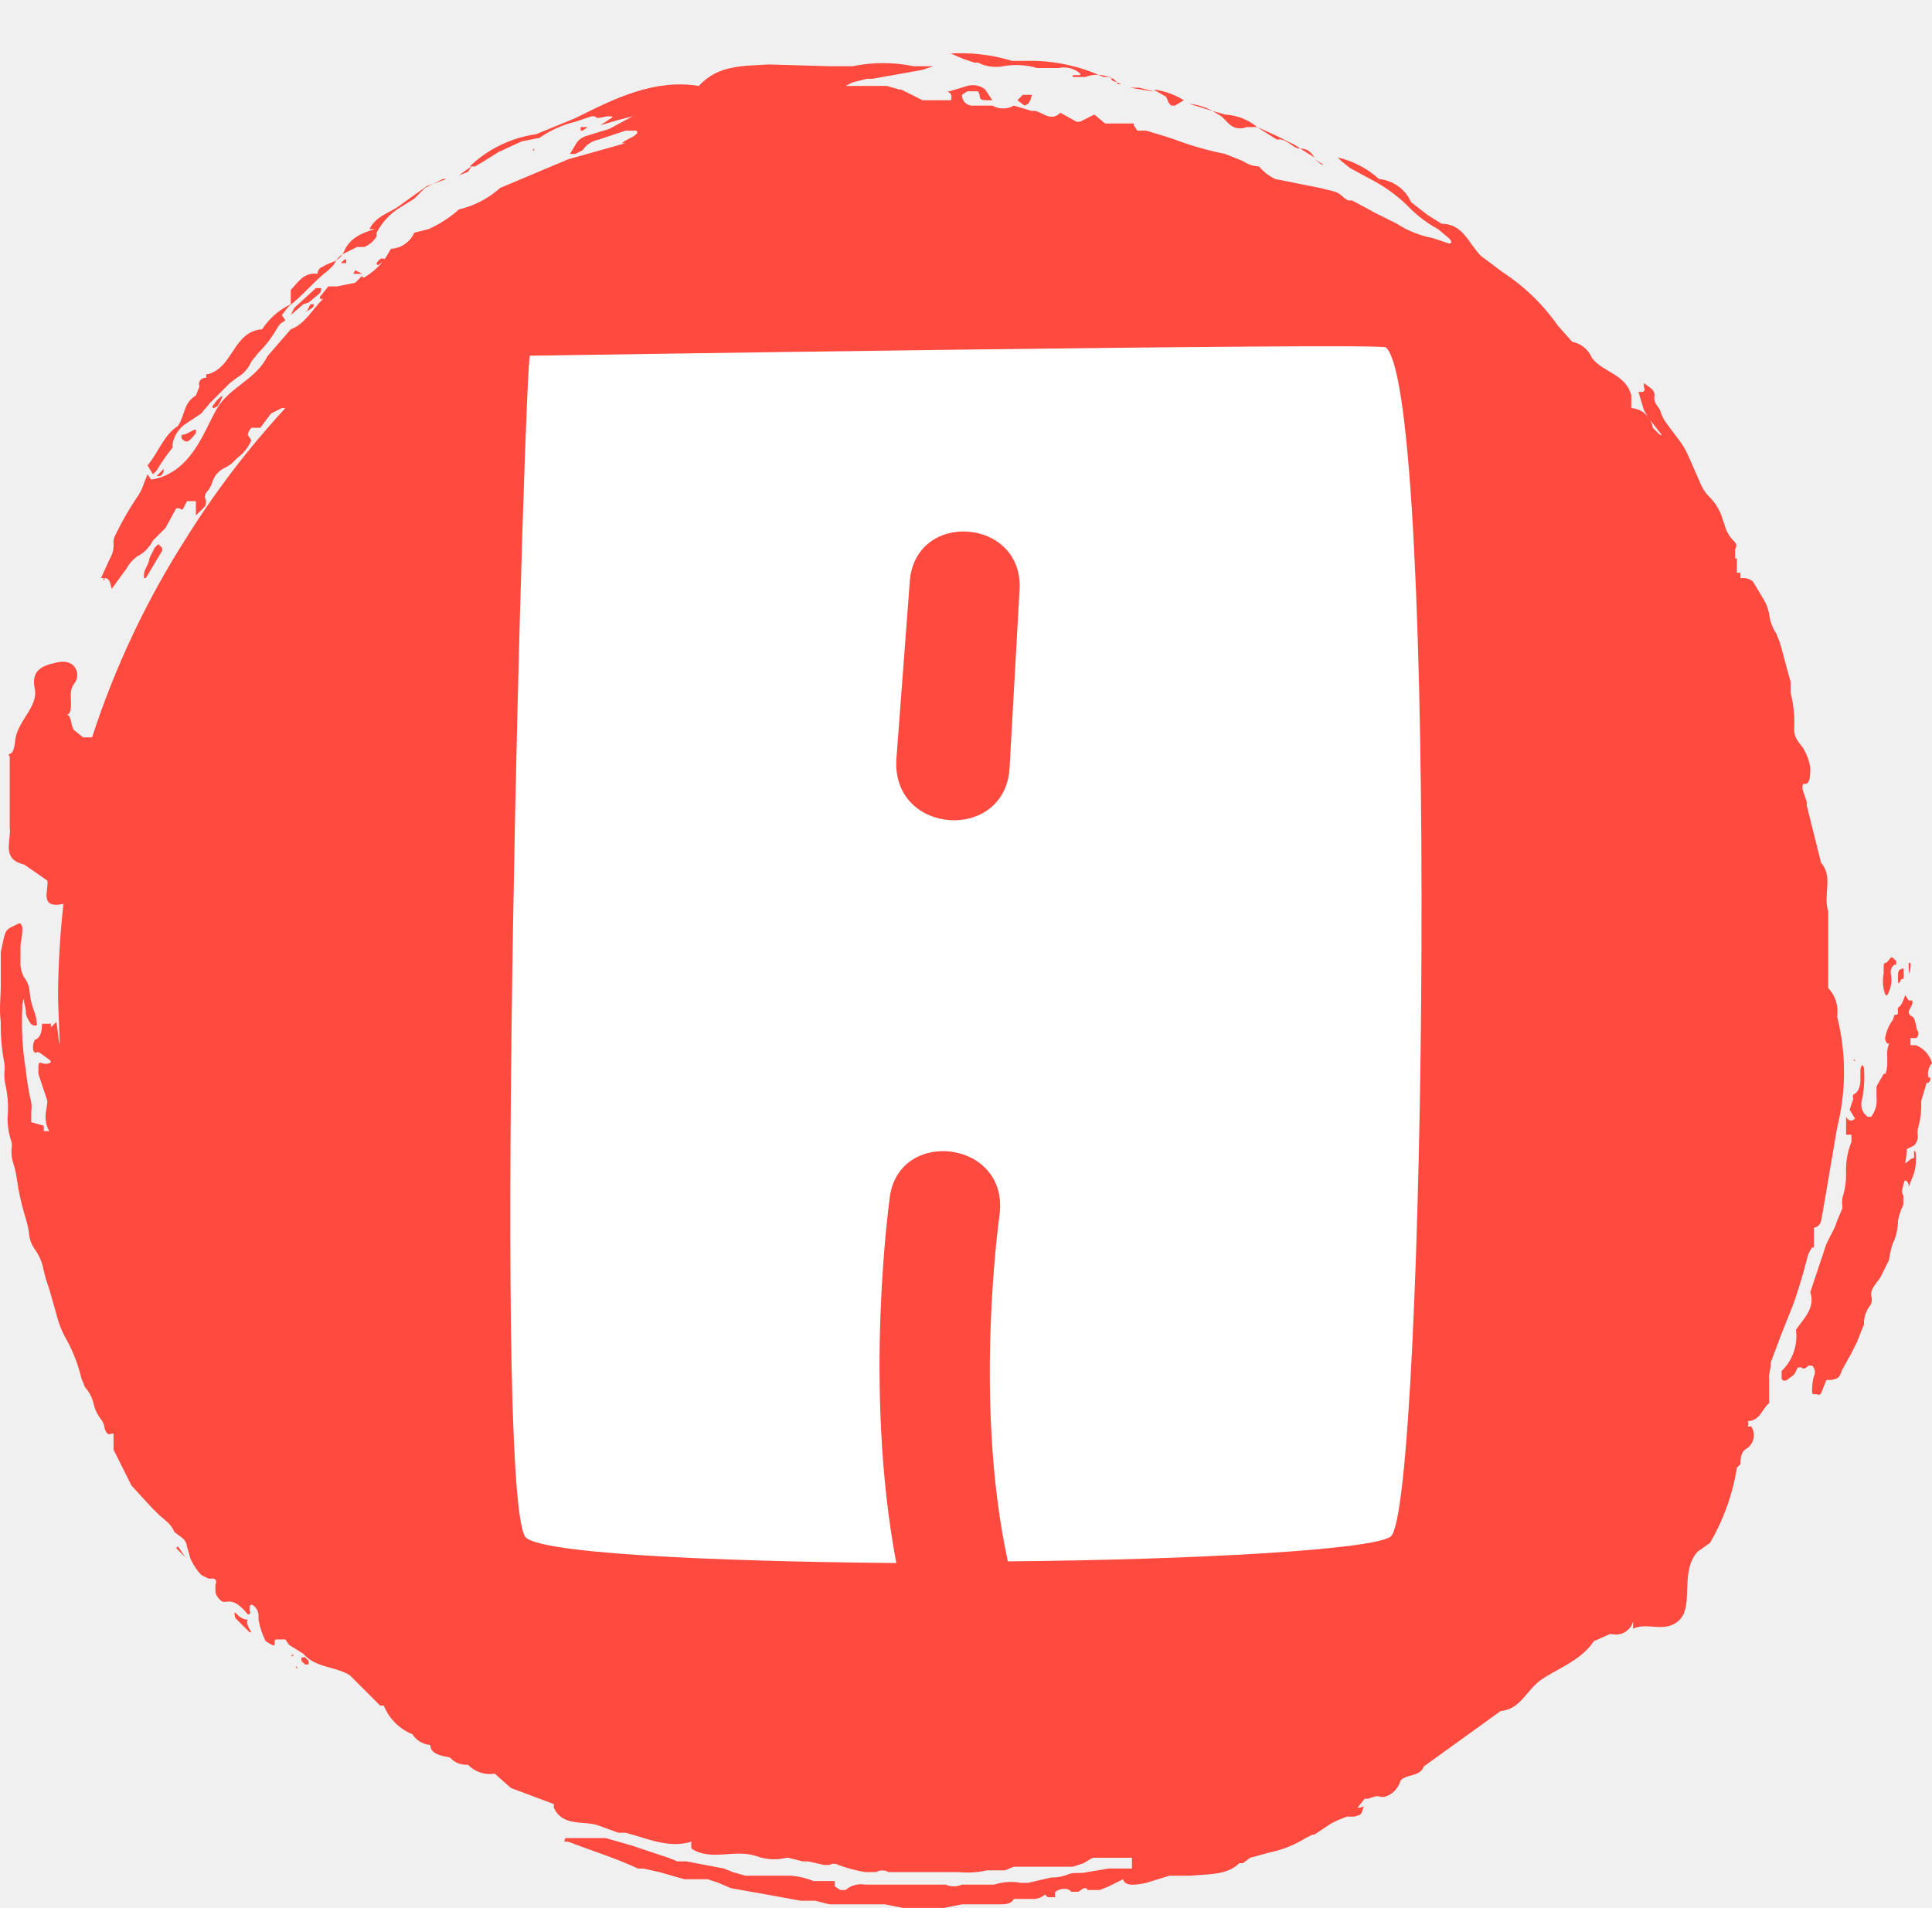
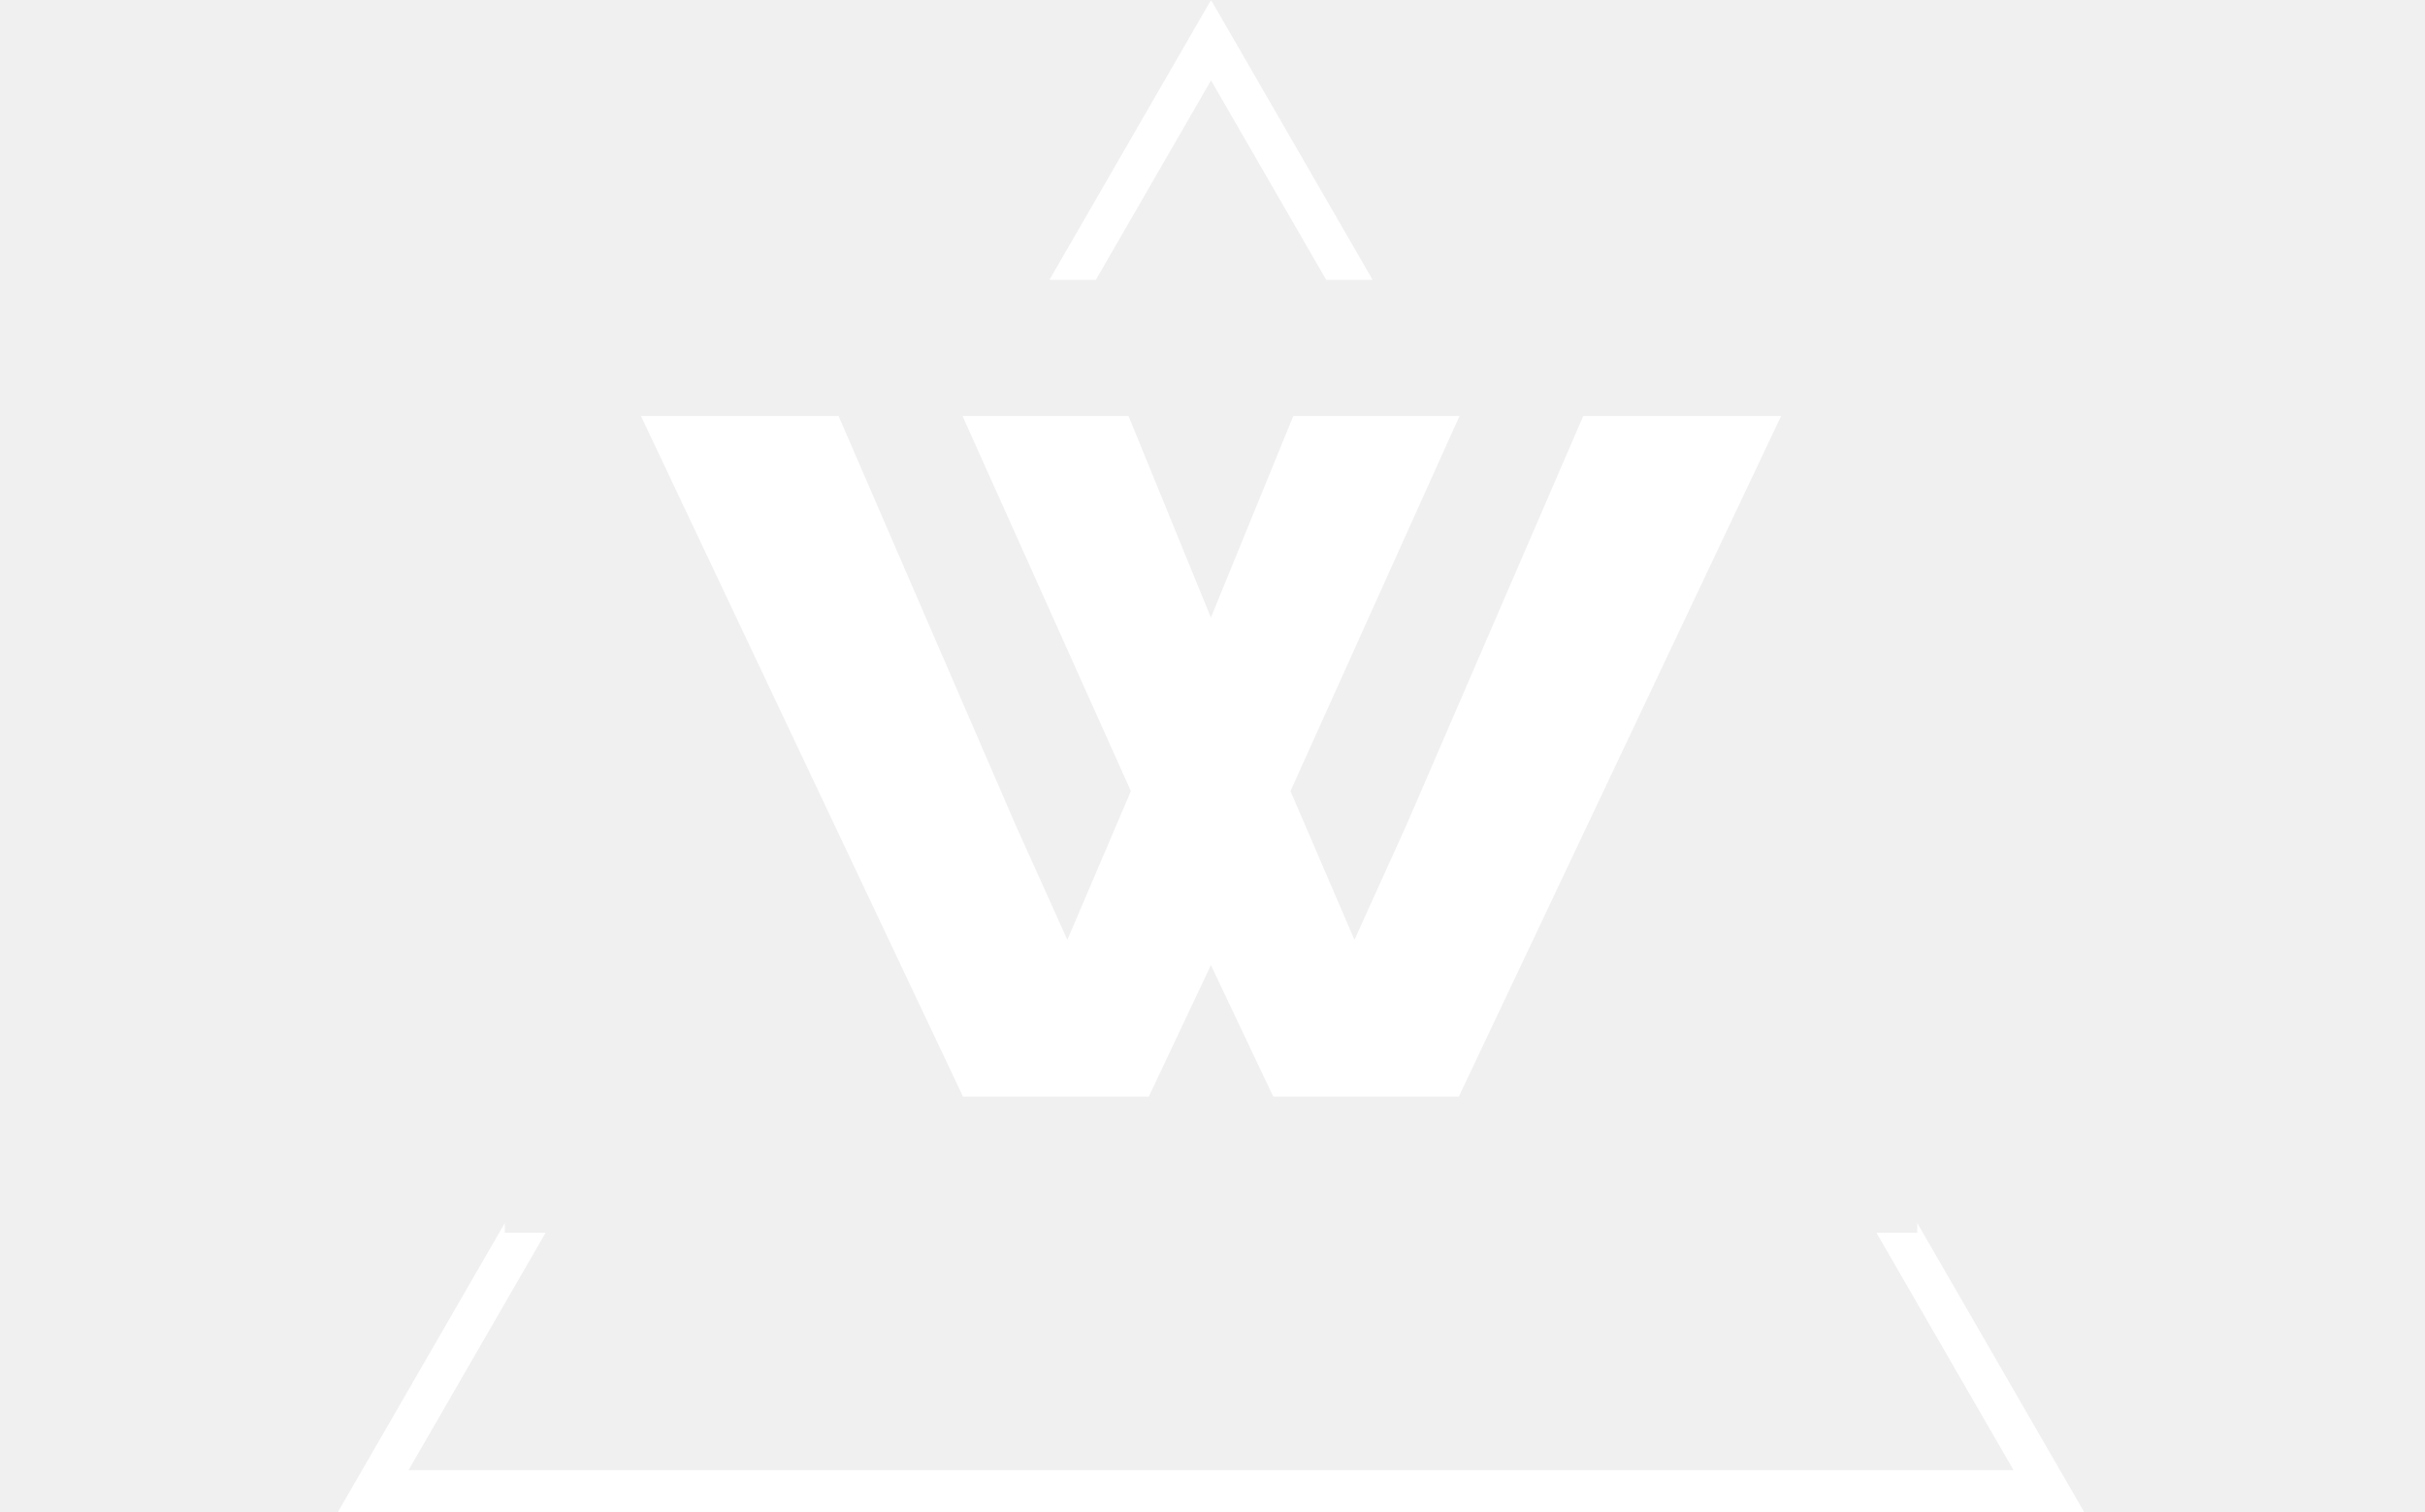
- <svg xmlns="http://www.w3.org/2000/svg" width="308.761" height="304.916" viewBox="0 0 106.008 104.687" class="css-1j8o68f" version="1.1" id="svg23">
-   <defs id="SvgjsDefs2684" />
-   <g id="SvgjsG2685" featurekey="rootContainer" transform="matrix(0.9820593,0,0,0.9820593,-0.05456052,0)" fill="#ff4a3f">
-     <g id="g17">
-       <path d="M19.8 15.3h.5l-.4-.2zm.5.1zm.8-.7c0 .1 0 .1.1.1l.4-.3c-.2-.1-.3-.1-.5.2zm.4-.2zm-4.1 2.3zm-.2.6l.3-.2c.1-.1.1-.2.1-.2h-.2l-.2.4c-.1-.1-.1 0 0 0zm2.2-2.9h-.1l-.2.2h.3zm-2.1 2.4l.6-.5c.1-.1.1-.2.1-.3h-.3l-1.2 1.1-.2.4.7-.6zm-1.1.8z" id="path3" />
-       <path d="M9.7 25v-.2a1.7 1.7 0 0 1 .7-1.1l.9-.6.5-.6.7-.7.4-.4.4-.3a1.9 1.9 0 0 0 .8-.9l.4-.5a5.9 5.9 0 0 0 1-1.3l.2-.3.3-.2-.2-.3.4-.5c.8-.6 1.4-1.4 2.2-2l.3-.3a1.4 1.4 0 0 1 .5-.6l.8-.4h.4a1.4 1.4 0 0 0 .7-.6V13a3.5 3.5 0 0 1 1.3-1.4l.8-.5.2-.2.4-.4 1-.5h.2l-1.1.4-1.4 1c-.6.5-1.4.6-1.8 1.4h.3c-.7.2-1.4.5-1.7 1.2s-.8.6-1.2.9a.4.4 0 0 0-.3.4c-.8-.1-1.1.5-1.5.9v.8a3.9 3.9 0 0 0-1.6 1.4c-1.6.1-1.6 2.1-3 2.5h-.1a.2.2 0 0 0 0 .2c-.3 0-.5.2-.4.5l-.2.5c-.7.4-.6 1.1-1 1.7-.8.5-1.1 1.5-1.7 2.2l.3.5.2-.2a11.6 11.6 0 0 1 .9-1.3zM53.9 3.3l.6.2h.2a2.2 2.2 0 0 0 1.4.2 4.1 4.1 0 0 1 1.9.1h1.2a1.4 1.4 0 0 1 1.2.3.1.1 0 0 1 0 .1H60a.1.1 0 0 0 0 .1h.7a1.8 1.8 0 0 1 1.3 0c.2 0 .1.1.2.2l.5.2h-.2c-.2-.4-.5-.4-.8-.4a9.7 9.7 0 0 0-4.3-.9h-.8A9.8 9.8 0 0 0 53 3h.2zm7.3 3.1zM50.3 4.7zm10.9 1.7h.2-.2zM19 14.7zm32.1-10zm17.6 2.2a.9.9 0 0 0 1 .2h.6a3.1 3.1 0 0 0-1.8-.7l-.7-.2.5.3zm-3.4-1.3c0 .1.1.2.2.3h.2l.5-.3a4.2 4.2 0 0 0-1.7-.6l.7.4zm7.4 2.7l.8.5c-.2-.3-.4-.5-.8-.5z" id="path5" />
-       <path d="M99 76.1l.6-1.6.6-1.5c.2-.5.6-1.8.8-2.6a1.7 1.7 0 0 1 .3-.7h.1v-1.1c.5-.1.4-.6.5-.9l.8-4.7a12.7 12.7 0 0 0 0-6.2 1.9 1.9 0 0 0-.5-1.6v-4.3c-.3-.9.3-1.9-.4-2.7L101 45a.4.4 0 0 0 0-.2l-.2-.6a.5.5 0 0 1 0-.4h.1c.3 0 .3-.5.3-.9a3 3 0 0 0-.4-1.1l-.3-.4a1.1 1.1 0 0 1-.2-.7 6.7 6.7 0 0 0-.2-2v-.6c-.2-.7-.4-1.5-.6-2.2l-.2-.5a2.5 2.5 0 0 1-.4-1.1 2.5 2.5 0 0 0-.3-.8l-.6-1a.8.8 0 0 0-.6-.2h-.1V32h-.2v-.8H97V31a.4.4 0 0 0 0-.1v-.2c.1-.2.1-.3-.1-.5a1.8 1.8 0 0 1-.4-.6l-.2-.6a2.9 2.9 0 0 0-.7-1.2 2.2 2.2 0 0 1-.5-.7l-.7-1.6a4.3 4.3 0 0 0-.6-1l-.6-.8a2.4 2.4 0 0 1-.4-.8l-.2-.3a.6.6 0 0 1-.1-.5.5.5 0 0 0-.2-.4l-.4-.3v.2c.1.2 0 .3-.1.3h-.2l.3 1 .3.5.7.9h-.1l-.2-.2-.2-.2a1.3 1.3 0 0 0-1.2-1.1v-.7c-.3-1.2-1.6-1.3-2.2-2.1a1.5 1.5 0 0 0-1.1-.9l-.8-.9a11.3 11.3 0 0 0-3.1-3l-.8-.6-.4-.3c-.7-.7-1-1.8-2.2-1.8l-.8-.5-.9-.7a2.2 2.2 0 0 0-1.8-1.3 5.1 5.1 0 0 0-2.3-1.2l.2.2.5.4 1.3.7a8.5 8.5 0 0 1 2.1 1.6 6.8 6.8 0 0 0 1.5 1.1l.6.5c.1.1.2.2.1.3H81l-.9-.3a5.6 5.6 0 0 1-2-.8l-1.2-.6-1.3-.7h-.2c-.3-.1-.4-.4-.8-.5l-.8-.2-2.5-.5a2.6 2.6 0 0 1-.9-.7 1.7 1.7 0 0 1-.9-.3l-1-.4a18.1 18.1 0 0 1-2.8-.8l-.6-.2-1-.3h-.5l-.2-.3v-.1h-1.6l-.6-.5-.4.2-.4.2h-.2l-.9-.5c-.6.6-1.1-.2-1.6-.1l-1-.3a1.2 1.2 0 0 1-1.2 0h-1.2a.6.6 0 0 1-.5-.6l.3-.2h.6a.7.7 0 0 1 .1.3c0 .2.2.2.5.2h.2l-.4-.6a1.1 1.1 0 0 0-1-.2l-1 .3H53c.3.2.2.3.2.5h-1.6l-.4-.2-.8-.4h-.1l-.7-.2h-2.3l.4-.2.8-.2h.3l1.7-.3 1.1-.2.6-.2h-1.1a8.4 8.4 0 0 0-3.4 0h-1.3L43 3.6c-1.4.1-2.8 0-3.9 1.2-2.5-.4-4.7.7-6.9 1.8l-2.2.9a6.7 6.7 0 0 0-3.7 1.8h.3l.5-.3.8-.5 1.3-.6 1-.2a6 6 0 0 1 2-.9l.9-.3h.2c.1.2.5 0 .7 0h.2c.1 0 .1.1 0 .1l-.6.4 1-.3.8-.2-1.3.7-1.3.4a1 1 0 0 0-.6.5l-.3.5h.3l.4-.2a1.4 1.4 0 0 1 .9-.6l1.5-.5h.5a.1.1 0 0 1 .1.2c-.2.2-.6.3-.8.5h.2l-3.2.9-3.8 1.6a5.2 5.2 0 0 1-2.3 1.2 6.6 6.6 0 0 1-1.7 1.1l-.8.2a1.5 1.5 0 0 1-1.3.9l-.3.5a3.7 3.7 0 0 1-1.2 1.1h-.1v-.1l-.2.2-.2.2-1 .2h-.5l-.4.5c-.1.1-.1.2 0 .2h.1c-.6.6-1 1.4-1.8 1.7L15 19.9c-.6 1.2-1.8 1.6-2.6 2.6s-1.4 3.9-3.9 4.3l-.2-.3-.2.5a2.7 2.7 0 0 1-.4.8 16.9 16.9 0 0 0-1.2 2.1.8.8 0 0 0-.1.5 1.4 1.4 0 0 1-.2.8l-.5 1.1h.2c.3 0 .3.3.4.6l.8-1.1a2.2 2.2 0 0 1 .6-.7 2 2 0 0 0 .9-.9l.3-.3.4-.4.6-1.1h.2c.1.1.1.1.2 0l.2-.4h.5v.8l.5-.5a.5.5 0 0 0 0-.5.4.4 0 0 1 .1-.3 1.5 1.5 0 0 0 .3-.5 1.3 1.3 0 0 1 .8-.9l.3-.2.3-.3a2.4 2.4 0 0 0 .8-1l-.2-.3c0-.1.1-.3.2-.4h.5l.6-.8.6-.3h.2a48.8 48.8 0 0 0-5.5 7.2h-.1.1a48.4 48.4 0 0 0-5.3 11.2h-.5l-.5-.4c-.2-.2-.1-.7-.4-.9h.1c.3-.5-.1-1.2.3-1.7s.1-1.4-.9-1.2-1.5.5-1.3 1.5-1 1.8-1.1 2.9-.5.5-.3.9v3.9c.1.8-.5 1.8.8 2.1l1.3.9c.1.5-.5 1.6.9 1.3a49.2 49.2 0 0 0-.3 5c0 1.1.1 2.2.1 3.3v-.4c-.1-.4-.1-.8-.2-1.3l-.3.3v-.2h-.5c0 .5-.1.8-.4.9a.9.9 0 0 0-.1.5c0 .1.1.3.2.2s.4.2.7.4-.2.3-.4.2-.2.1-.2.3v.3l.5 1.5c0 .3-.1.6-.1.9a1.7 1.7 0 0 0 .2.8h-.3v-.3l-.7-.2v-.6a1.5 1.5 0 0 0 0-.5 14.6 14.6 0 0 1-.3-1.8 16.6 16.6 0 0 1-.2-3.5.9.9 0 0 1 .1-.5v.2a2.9 2.9 0 0 1 .1.5.8.8 0 0 0 .1.4c.1.2.2.4.4.4s.1-.1.1-.2a2.1 2.1 0 0 0-.1-.5 4.2 4.2 0 0 1-.3-1.3 1.5 1.5 0 0 0-.3-.7 1.6 1.6 0 0 1-.2-.9v-.8c0-.3.1-.6.1-.9a.5.5 0 0 0-.1-.4h-.1c-.8.4-.7.2-1 1.6V55c0 .7-.1 1.4 0 2.1a10.8 10.8 0 0 0 .2 2.3 1.8 1.8 0 0 1 0 .5 3.1 3.1 0 0 0 .1.9 5.9 5.9 0 0 1 .1 1.3 3.9 3.9 0 0 0 .2 1.7 1.2 1.2 0 0 1 0 .4 2.1 2.1 0 0 0 .1.8 4.9 4.9 0 0 1 .2.9 14 14 0 0 0 .5 2.2 5 5 0 0 1 .2 1 1.7 1.7 0 0 0 .3.7 2.9 2.9 0 0 1 .5 1.2 8.5 8.5 0 0 0 .3 1l.4 1.4a5.4 5.4 0 0 0 .6 1.5 8.5 8.5 0 0 1 .8 2.1l.2.5a2.1 2.1 0 0 1 .5 1 2.1 2.1 0 0 0 .4.8 1 1 0 0 1 .2.5c.1.3.2.4.4.3h.1v.9l.5 1 .5 1 1.1 1.2.4.4c.3.3.7.5.9 1l.4.3a.7.7 0 0 1 .3.5l.2.7a3.3 3.3 0 0 0 .6.9l.4.2h.3a.2.2 0 0 1 .1.3 2.5 2.5 0 0 0 0 .5.9.9 0 0 0 .4.5h.2c.4-.1.8.2 1.2.7h.1c0-.1.1-.1 0-.2v-.2c0-.1.1-.2.2-.1a.7.7 0 0 1 .3.6v.2a4.3 4.3 0 0 0 .4 1.2c.5.3.5.3.5.1s0-.2.2-.2h.4l.2.3.8.5c.7.8 1.8.7 2.6 1.2l1.7 1.7h.2a2.9 2.9 0 0 0 1.6 1.6 1.3 1.3 0 0 0 1 .6c0 .5.6.6 1.1.7a1.2 1.2 0 0 0 .8.4h.2a1.7 1.7 0 0 0 1.5.5l.9.8 2.4.9v.2c.5 1.1 1.7.7 2.5 1l1.1.4h.4c1.2.3 2.4.9 3.7.5a.7.7 0 0 0 0 .4c1.1.7 2.4 0 3.6.4a2.9 2.9 0 0 0 1.7.1h.1l.8.2h.3l.9.2h.3a.5.5 0 0 1 .5 0 7.9 7.9 0 0 0 1.5.4h.6a.7.7 0 0 1 .7 0h3.9a5 5 0 0 0 1.6-.1h1l.5-.2H60l.6-.2.5-.3h2.2v.6H62l-1.2.2c-.4.1-.7 0-1 .1a2.4 2.4 0 0 1-1 .2l-1.3.3h-.4a3.1 3.1 0 0 0-1.5.1h-1.8a1.1 1.1 0 0 1-.9 0h-4.5a1.3 1.3 0 0 0-1.1.3H47l-.3-.2v-.3h-1.2a4.1 4.1 0 0 0-1.3-.3h-2.5l-.7-.2-.5-.2-2.1-.4h-.5l-.5-.2-2.1-.7-1.4-.4h-2.2c-.1 0-.1.1-.1.2h.2c1.3.5 2.6.9 3.9 1.5h.3l.9.2 1.4.4h1.3l.6.2.7.3 1.7.3 1.1.2 1.1.2h.8l.8.2h3.1l1 .2h2.3l1-.2H56c.4 0 .6-.1.7-.3h1a1 1 0 0 0 .8-.3c-.1.1 0 .1.1.2h.4v-.2c0-.1 0-.1.2-.2s.6-.1.7.1h.4l.3-.2c.2 0 .2 0 .2.1h.7l.5-.2.8-.4c.1.3.4.4 1.3.2l1.3-.4h1.2c.9-.1 2 0 2.7-.7h.2l.4-.3 1.1-.3a6.1 6.1 0 0 0 2-.8l.4-.2h.1l.9-.6.4-.2.5-.2h.4c.4-.1.4-.1.5-.4s0-.1-.2-.1h-.1l.4-.5h.2c.3-.1.5-.2.7-.1h.2a1.3 1.3 0 0 0 .9-.9c.3-.4 1.1-.2 1.3-.8l4.3-3.1c1.1-.1 1.4-1.1 2.2-1.7s2.3-1.1 3-2.2l.9-.4h.1a1 1 0 0 0 1.2-.7v.4c.8-.4 1.8.3 2.6-.5s0-2.7 1-3.8l.7-.5a12.1 12.1 0 0 0 1.5-4.2l.2-.2c0-.3 0-.7.4-.9a.9.9 0 0 0 .2-1.2h-.2a.3.3 0 0 0 0-.3c.7 0 .8-.7 1.2-1V77a.5.5 0 0 1 0-.2 3.8 3.8 0 0 0 .1-.7zM5.9 32.2z" id="path7" />
-       <path d="M26.4 9.3l-.3.2-.4.3.5-.2zm6.1-2h.1l.3-.2h-.4zm-2.6 1l-.1.1h.1v-.1zm-1.5 1.4zm1.3-.2zm-6.3 3.1zM9.2 26.2l-.4.4H9a.4.4 0 0 0 .2-.4zm3-3.5a2.1 2.1 0 0 0 .3-.6 1.5 1.5 0 0 0-.5.5c-.1.1-.1.2 0 .2zM11 24.2V24c-.2 0-.5.3-.8.3v.2c.3.3.4.2.8-.3zm3 66.2zM73.9 9.2h.1l-.5-.3zm-2.5-1.4c.5-.1.8.4 1.2.5h.1l-.3-.2-1-.5-1.1-.5.3.2zM52.8 3.1zm11.7 2h-.1l-1.2-.2h.5zm2 .7l1.3.4a3.3 3.3 0 0 0-1.3-.4zm-9 0a1 1 0 0 0 .2-.5h-.5l-.3.3.4.3zm9 1.6zM49.9 4.2zm2.9.7zM48.5 4zm13.8 2.1a.5.5 0 0 0 0 .1zm44.8 52.3h-.3V58h.3c.1 0 .2-.3.1-.4s-.1-.7-.3-.8a.3.3 0 0 1-.2-.3l.2-.4a.4.4 0 0 0 0-.2h-.2l-.2-.3c-.1.3-.2.6-.4.7a.5.5 0 0 0 0 .2c0 .1 0 .2-.1.2h-.1a1.1 1.1 0 0 1-.1.3 2.3 2.3 0 0 0-.4.9.4.4 0 0 0 .1.4h.1a1.7 1.7 0 0 0-.1.8v.4a1.8 1.8 0 0 1-.1.5h-.1l-.4.7v.6a1.5 1.5 0 0 1-.3 1.1h-.2l-.2-.2a.9.9 0 0 1-.1-.8 6.5 6.5 0 0 0 .1-1.7c0-.1-.1-.2-.1-.2a.5.5 0 0 0-.1.3v.6c0 .2-.1.6-.3.7s-.1.2-.1.3l-.2.6.3.5c-.2.2-.4.1-.5-.1v1h.3v.4a4.2 4.2 0 0 0-.3 1.4 3.3 3.3 0 0 0 0 .4 4 4 0 0 1-.2 1.3 2 2 0 0 0 0 .6l-.3.7a3.2 3.2 0 0 1-.3.7l-.3.6-.9 2.7c.3.9-.4 1.5-.8 2.1a2.7 2.7 0 0 1-.8 2.3v.4c0 .1.1.2.3.1l.4-.3.2-.4h.2c.1.1.2.1.4-.1h.2a.5.5 0 0 1 .1.6 2.9 2.9 0 0 0-.1.8c0 .1 0 .2.1.2h.2c.1.1.2 0 .3-.3l.2-.5h.3c.4-.1.4-.1.6-.6l.5-.9.3-.6.4-1a1.6 1.6 0 0 1 .3-1 .6.6 0 0 0 .1-.6c0-.2 0-.3.2-.6l.3-.4.5-1a4.7 4.7 0 0 1 .2-.9 3 3 0 0 0 .3-1.3 3.8 3.8 0 0 1 .3-.9v-.5c-.1-.2-.1-.2 0-.6s.1-.2.2-.2a.4.4 0 0 1 .1.3l.2-.5a2.3 2.3 0 0 0 .2-.9v-.3c0-.1 0-.3-.1-.3v.4c-.2 0-.3.2-.5.3a6.4 6.4 0 0 0 .1-.8l.4-.2a.7.7 0 0 0 .2-.6 1.4 1.4 0 0 1 0-.3 4.8 4.8 0 0 0 .2-1.4v-.2l.3-1h.1a.3.3 0 0 0 .1-.3h-.1a.9.9 0 0 1 .2-.8 1.5 1.5 0 0 0-.9-1zm-1.2 7.8zm-.2-9.9zm0 0zM9.1 30.8a.3.3 0 0 0 0-.2l-.2-.2-.2.2-.3.6c0 .3-.3.6-.3.9v.2h.1zm96.3 24.8h.1a1.7 1.7 0 0 0 .2-1.2.5.5 0 0 1 .2-.5h.1v-.2l-.2-.2h-.1c-.1.1-.2.3-.3.3s-.1.1-.1.3v.3a2.2 2.2 0 0 0 .1 1.2zM13.2 90.1c-.1 0 0 .2 0 .3l.8.8h.1c-.2-.3-.3-.6-.2-.7a.9.9 0 0 1-.5-.2zm.8.3zm92.3-35.7h.1a2 2 0 0 0 0-.6c-.3.1-.3.1-.3.6s.1.1.2 0z" id="path9" />
-       <path d="M106.7 62a.6.6 0 0 0 .1-.5c0-.1-.1-.2-.1-.1h-.2v.2c0 .4.1.5.2.4zm.1-8.2h-.1v.6a1 1 0 0 0 .1-.6zM17.1 92.6h-.2v.2l.2.2h.2v-.2zm86.6-33.3c0-.1 0-.1-.1-.1zM9.9 86.5l.5.5-.4-.6z" id="path11" />
-       <circle cx="10.5" cy="87.1" transform="rotate(-24.8 10.4 87.159)" id="circle13" />
-       <path d="M9.7 30.1h-.1v.2-.2h.1zm83.2-6.6l-.2-.3h-.1zm-14.7 77.1zM5.9 32.2zm-.1.2a.3.3 0 0 0 .1-.2v.2zm1.9-4.9zM61.5 2.4zm42.8 58.2v.1-.1zM16.4 92.5h-.1c.1.1.2 0 .1-.1zm.2.7h.1l-.1-.1v.1zm73.9-71.3zm15.2 34.4zM14.6 91.7zm92.1-37zm-.8 11.4zM34.6 0z" id="path15" />
-     </g>
-   </g>
-   <g id="SvgjsG2686" featurekey="nameFeature-0" transform="matrix(2.284354,0,0,2.284354,27.98006,-5.60952)" fill="#ffffff">
-     <path d="M9.6 16.48 l-0.32 4.24 c-0.08 1.8 2.6 1.96 2.72 0.2 l0.24 -4.28 c0.12 -1.76 -2.56 -1.96 -2.64 -0.16 z M0.48 11 l0 0 c0.04 0 20.48 -0.32 20.56 -0.2 c1.28 1.12 0.96 27.8 0.12 28.56 c-0.4 0.32 -4.64 0.56 -9.2 0.6 c-0.84 -3.84 -0.2 -8.32 -0.2 -8.32 c0.24 -1.8 -2.44 -2.12 -2.64 -0.4 c0 0.04 -0.64 4.52 0.16 8.76 c-4.56 -0.04 -8.68 -0.24 -8.92 -0.64 c-0.8 -1.44 0 -28.28 0.12 -28.36 z" id="path20" />
+ <svg xmlns="http://www.w3.org/2000/svg" version="1.1" width="1500" height="935" viewBox="0 0 1500 935">
+   <g transform="matrix(1,0,0,1,-0.9090909,0.3785425)">
+     <svg viewBox="0 0 396 247" data-background-color="#ff4136" preserveAspectRatio="xMidYMid meet" height="935" width="1500">
+       <g id="tight-bounds" transform="matrix(1,0,0,1,0.24,-0.1)">
+         <svg viewBox="0 0 395.52 247.2" height="247.2" width="395.52">
+           <g>
+             <svg />
+           </g>
+           <g>
+             <svg viewBox="0 0 395.52 247.2" height="247.2" width="395.52">
+               <g>
+                 <path d="M55.039 247.2l27.318-47.316v1.584h6.669l-22.403 38.804h262.274l-22.403-38.804h6.669v-1.584l27.318 47.316zM197.76 0l26.403 45.732-7.583 0-18.82-32.596-18.82 32.596-7.583 0z" fill="#ffffff" fill-rule="nonzero" stroke="none" stroke-width="1" stroke-linecap="butt" stroke-linejoin="miter" stroke-miterlimit="10" stroke-dasharray="" stroke-dashoffset="0" font-family="none" font-weight="none" font-size="none" text-anchor="none" style="mix-blend-mode: normal" data-fill-palette-color="tertiary" />
+               </g>
+               <g transform="matrix(1,0,0,1,104.6047,67.98)">
+                 <svg viewBox="0 0 186.311 111.24" height="111.24" width="186.311">
+                   <g>
+                     <svg viewBox="0 0 186.311 111.24" height="111.24" width="186.311">
+                       <g>
+                         <svg viewBox="0 0 186.311 111.24" height="111.24" width="186.311">
+                           <g>
+                             <svg viewBox="0 0 186.311 111.24" height="111.24" width="186.311">
+                               <g id="textblocktransform">
+                                 <svg viewBox="0 0 186.311 111.24" height="111.24" width="186.311" id="textblock">
+                                   <g>
+                                     <svg viewBox="0 0 186.311 111.24" height="111.24" width="186.311">
+                                       <g transform="matrix(1,0,0,1,0,0)">
+                                         <svg width="186.311" viewBox="0.54 -28.83 48.29 28.83" height="111.24" data-palette-color="#ffffff">
+                                           <path d="M14.18 0L0.54-28.83 8.91-28.83 16.41-11.5 18.6-6.64 21.29-12.94 14.16-28.83 21.19-28.83 24.68-20.29 28.17-28.83 35.21-28.83 28.05-12.94 30.76-6.64 32.96-11.5 40.45-28.83 48.83-28.83 35.18 0 27.32 0 24.68-5.57 22.05 0 14.18 0Z" opacity="1" transform="matrix(1,0,0,1,0,0)" fill="#ffffff" class="wordmark-text-0" data-fill-palette-color="primary" id="text-0" />
+                                         </svg>
+                                       </g>
+                                     </svg>
+                                   </g>
+                                 </svg>
+                               </g>
+                             </svg>
+                           </g>
+                         </svg>
+                       </g>
+                     </svg>
+                   </g>
+                 </svg>
+               </g>
+             </svg>
+           </g>
+           <defs />
+         </svg>
+         <rect width="395.52" height="247.2" fill="none" stroke="none" visibility="hidden" />
+       </g>
+     </svg>
  </g>
</svg>
